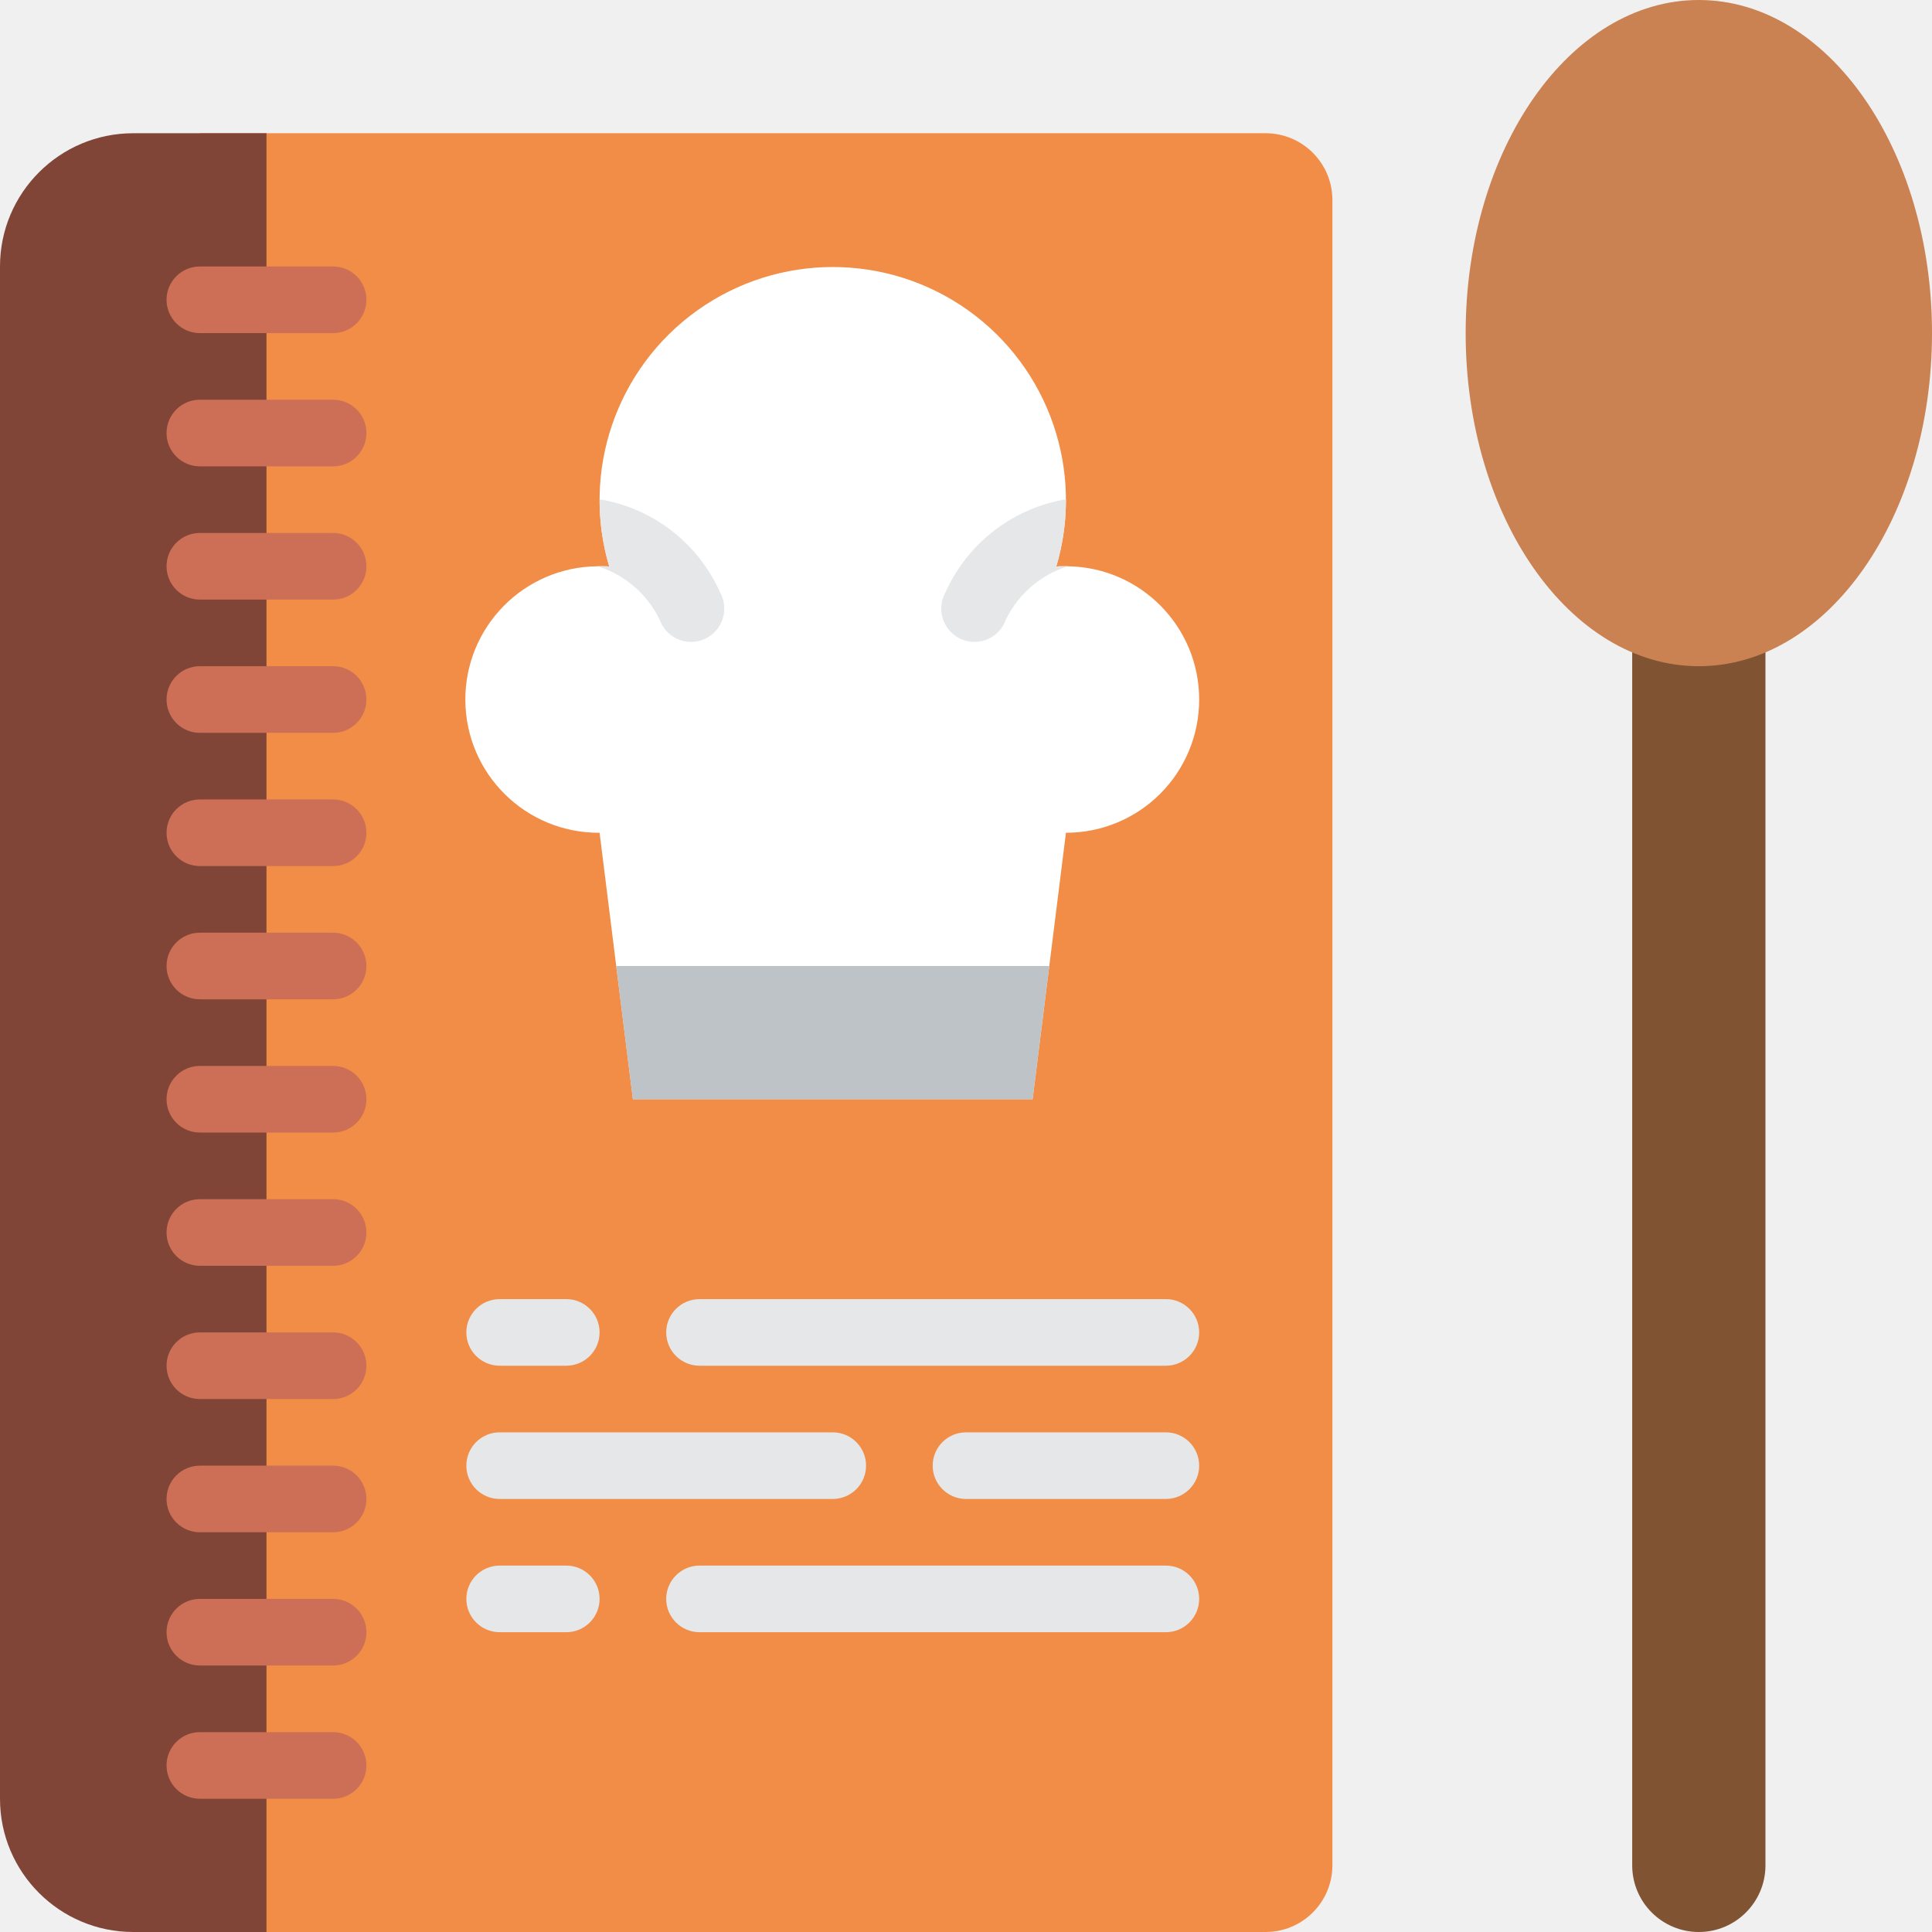
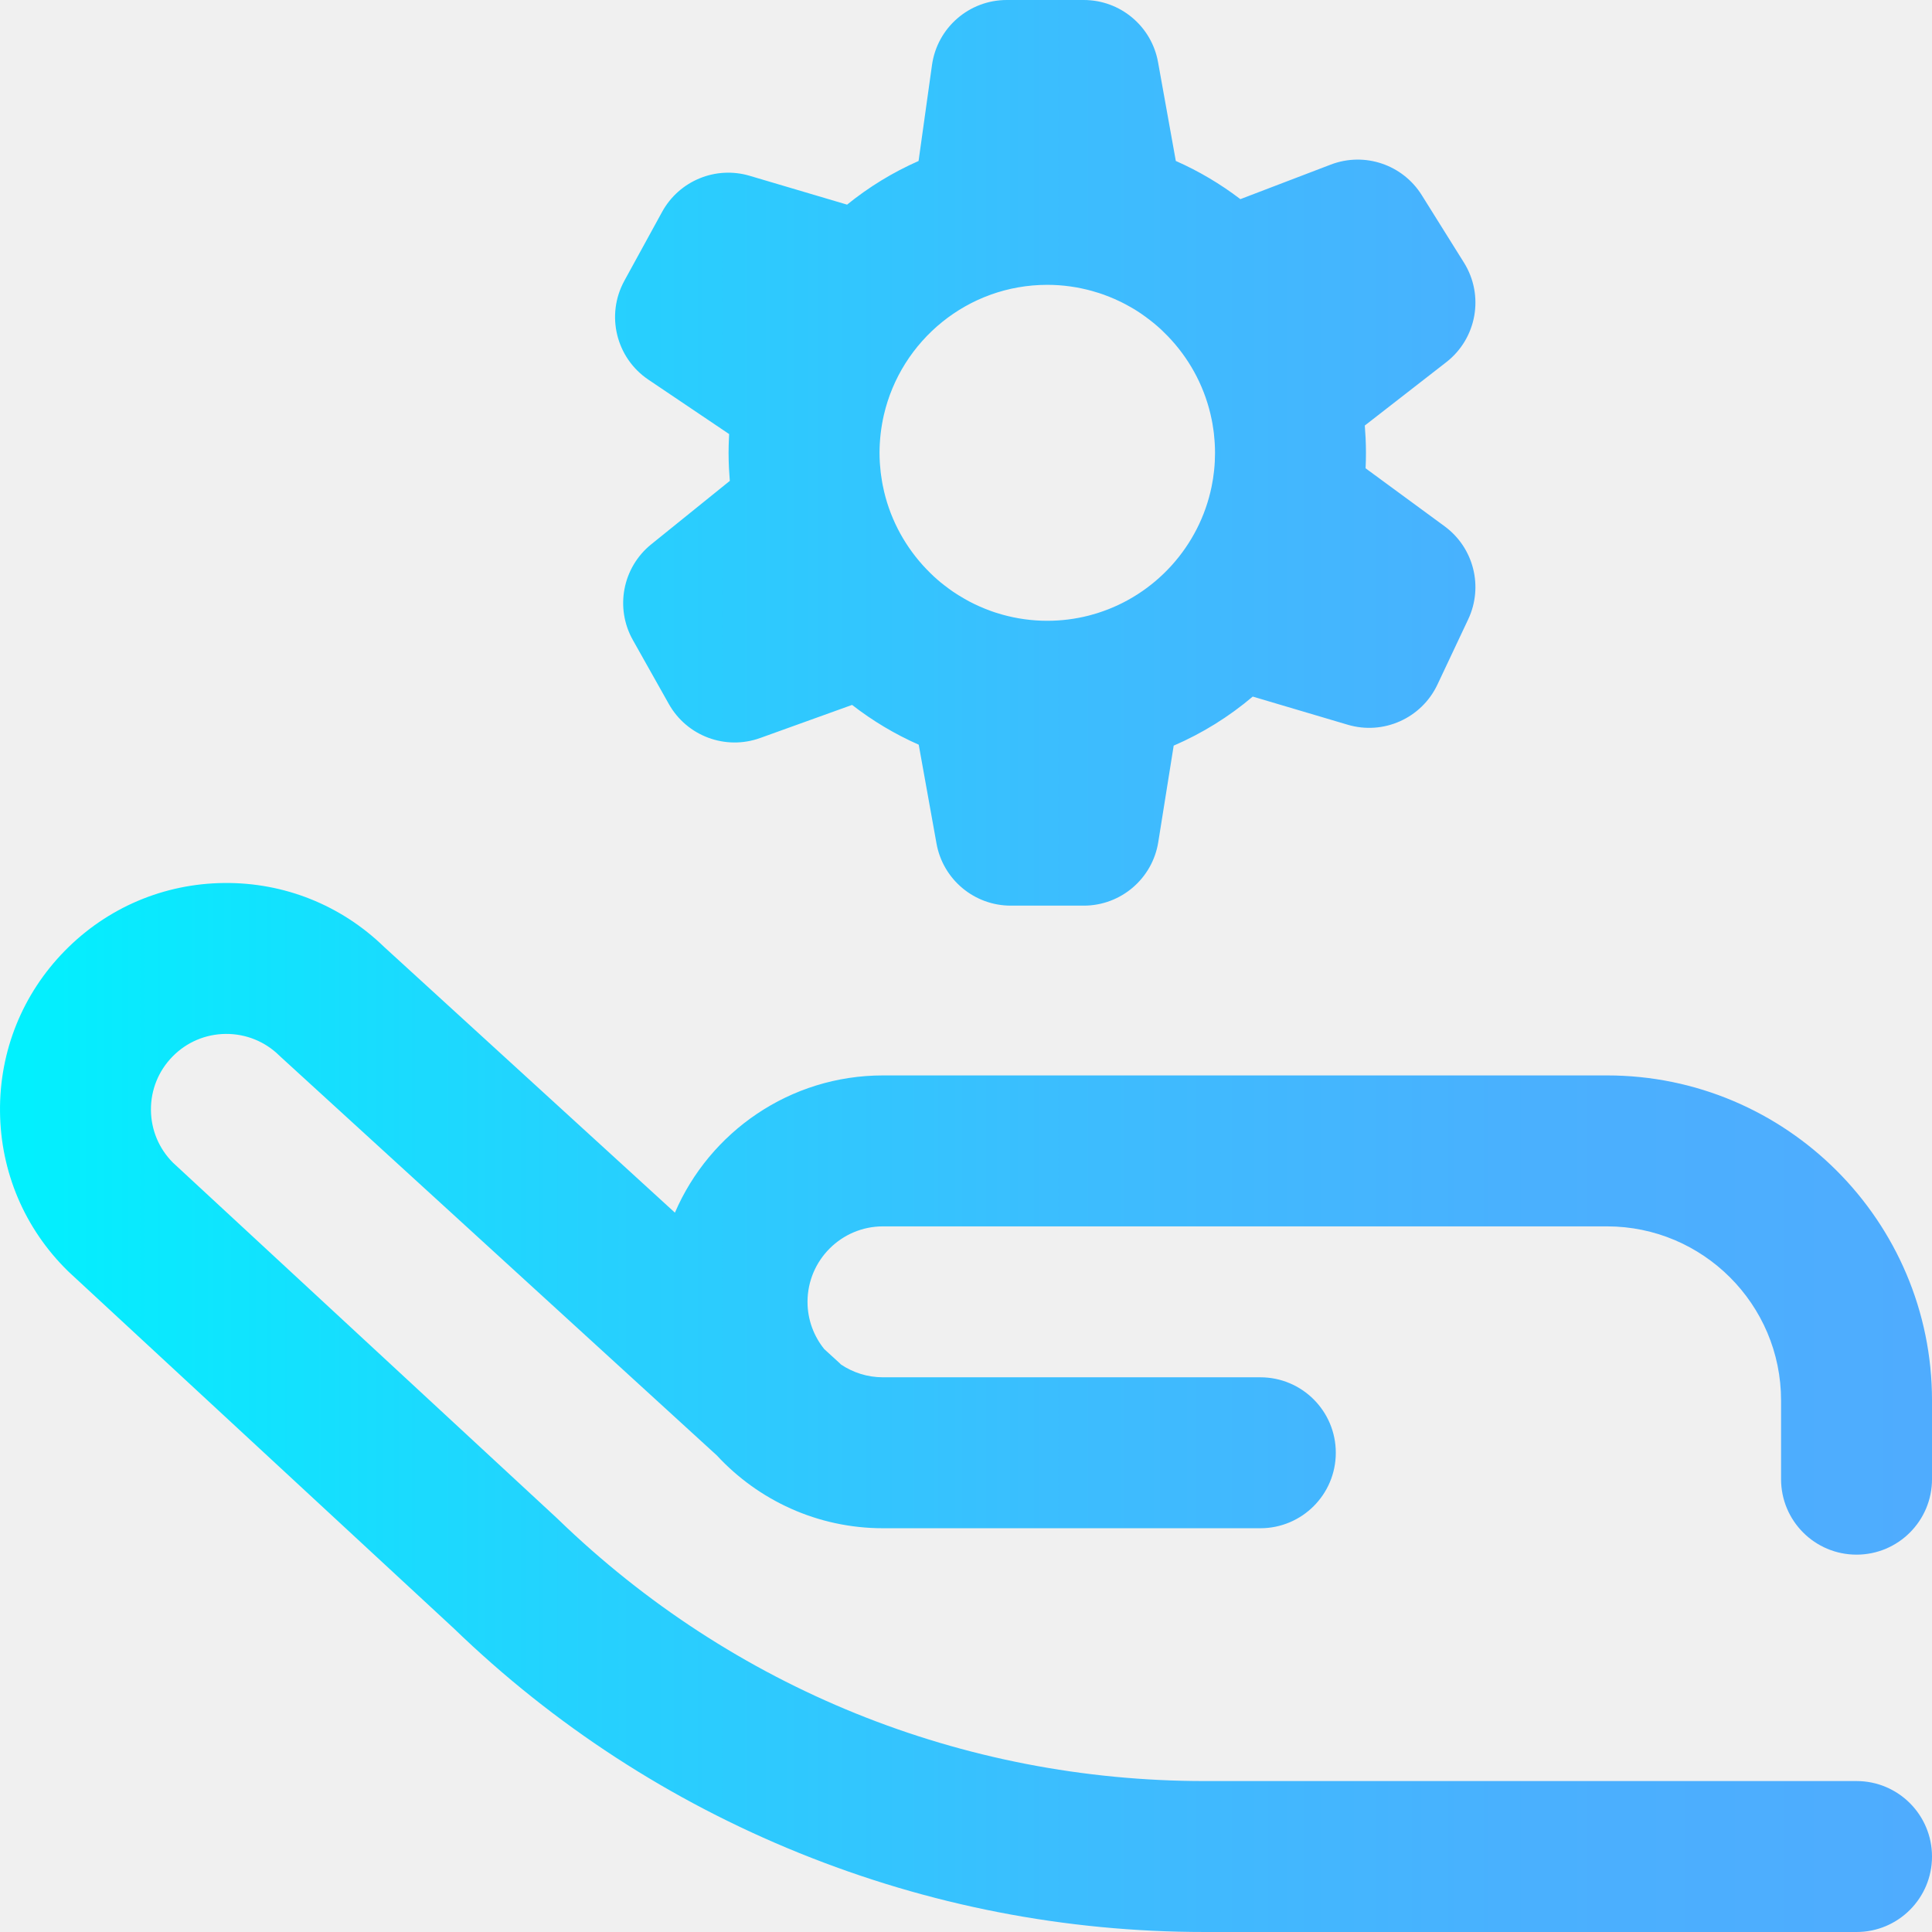
<svg xmlns="http://www.w3.org/2000/svg" height="512pt" viewBox="0 0 512 512" width="512pt">
-   <path d="m467.863 141.242v353.102c0 9.75-7.906 17.656-17.656 17.656s-17.656-7.906-17.656-17.656v-353.102zm0 0" fill="#805333" />
-   <path d="m335.449 35.309h-282.484v476.691h282.484c9.738-.027 17.625-7.918 17.652-17.656v-441.379c-.027-9.738-7.914-17.625-17.652-17.656zm-61.793 256h-105.934l-4.414-35.309h114.762zm0 0" fill="#f18d46" />
-   <path d="m70.621 35.309v476.691h-35.312c-19.5 0-35.309-15.809-35.309-35.309v-406.07c0-19.5 15.809-35.312 35.309-35.312zm0 0" fill="#804537" />
-   <g fill="#cc6f56">
-     <path d="m52.965 88.277h35.312c4.875 0 8.824-3.953 8.824-8.828s-3.949-8.828-8.824-8.828h-35.312c-4.875 0-8.828 3.953-8.828 8.828s3.953 8.828 8.828 8.828zm0 0" />
-     <path d="m88.277 105.93h-35.312c-4.875 0-8.828 3.953-8.828 8.828s3.953 8.828 8.828 8.828h35.312c4.875 0 8.824-3.953 8.824-8.828s-3.949-8.828-8.824-8.828zm0 0" />
-     <path d="m88.277 141.242h-35.312c-4.875 0-8.828 3.953-8.828 8.828s3.953 8.828 8.828 8.828h35.312c4.875 0 8.824-3.953 8.824-8.828s-3.949-8.828-8.824-8.828zm0 0" />
-     <path d="m88.277 176.551h-35.312c-4.875 0-8.828 3.953-8.828 8.828s3.953 8.828 8.828 8.828h35.312c4.875 0 8.824-3.953 8.824-8.828s-3.949-8.828-8.824-8.828zm0 0" />
-     <path d="m88.277 211.863h-35.312c-4.875 0-8.828 3.949-8.828 8.828 0 4.875 3.953 8.824 8.828 8.824h35.312c4.875 0 8.824-3.949 8.824-8.824 0-4.879-3.949-8.828-8.824-8.828zm0 0" />
-     <path d="m88.277 247.172h-35.312c-4.875 0-8.828 3.953-8.828 8.828s3.953 8.828 8.828 8.828h35.312c4.875 0 8.824-3.953 8.824-8.828s-3.949-8.828-8.824-8.828zm0 0" />
-     <path d="m88.277 282.484h-35.312c-4.875 0-8.828 3.949-8.828 8.824 0 4.879 3.953 8.828 8.828 8.828h35.312c4.875 0 8.824-3.949 8.824-8.828 0-4.875-3.949-8.824-8.824-8.824zm0 0" />
-     <path d="m88.277 317.793h-35.312c-4.875 0-8.828 3.953-8.828 8.828s3.953 8.828 8.828 8.828h35.312c4.875 0 8.824-3.953 8.824-8.828s-3.949-8.828-8.824-8.828zm0 0" />
-     <path d="m88.277 353.102h-35.312c-4.875 0-8.828 3.953-8.828 8.828s3.953 8.828 8.828 8.828h35.312c4.875 0 8.824-3.953 8.824-8.828s-3.949-8.828-8.824-8.828zm0 0" />
-     <path d="m88.277 388.414h-35.312c-4.875 0-8.828 3.953-8.828 8.828s3.953 8.828 8.828 8.828h35.312c4.875 0 8.824-3.953 8.824-8.828s-3.949-8.828-8.824-8.828zm0 0" />
-     <path d="m88.277 423.723h-35.312c-4.875 0-8.828 3.953-8.828 8.828s3.953 8.828 8.828 8.828h35.312c4.875 0 8.824-3.953 8.824-8.828s-3.949-8.828-8.824-8.828zm0 0" />
-     <path d="m88.277 459.035h-35.312c-4.875 0-8.828 3.953-8.828 8.828s3.953 8.828 8.828 8.828h35.312c4.875 0 8.824-3.953 8.824-8.828s-3.949-8.828-8.824-8.828zm0 0" />
-   </g>
-   <path d="m317.793 185.379c.012 9.367-3.703 18.355-10.328 24.98s-15.613 10.344-24.98 10.332l-4.414 35.309h-114.762l-4.41-35.309c-19.504.145-35.43-15.547-35.578-35.047-.145-19.5 15.547-35.43 35.047-35.574h1.766c.441-.016.887.012 1.324.086-7.516-25.293 1.855-52.566 23.336-67.898 21.477-15.328 50.316-15.328 71.793 0 21.48 15.332 30.852 42.605 23.336 67.898.438-.074.883-.102 1.324-.086h1.855c19.258.336 34.695 16.047 34.691 35.309zm0 0" fill="#fff" />
-   <path d="m278.07 256-4.414 35.309h-105.934l-4.414-35.309zm0 0" fill="#bdc3c7" />
-   <path d="m132.414 361.93h17.656c4.875 0 8.828-3.949 8.828-8.828 0-4.875-3.953-8.824-8.828-8.824h-17.656c-4.875 0-8.828 3.949-8.828 8.824 0 4.879 3.953 8.828 8.828 8.828zm0 0" fill="#e6e7e8" />
-   <path d="m185.379 361.93h123.586c4.875 0 8.828-3.949 8.828-8.828 0-4.875-3.953-8.824-8.828-8.824h-123.586c-4.875 0-8.828 3.949-8.828 8.824 0 4.879 3.953 8.828 8.828 8.828zm0 0" fill="#e6e7e8" />
-   <path d="m150.07 414.898h-17.656c-4.875 0-8.828 3.949-8.828 8.824s3.953 8.828 8.828 8.828h17.656c4.875 0 8.828-3.953 8.828-8.828s-3.953-8.824-8.828-8.824zm0 0" fill="#e6e7e8" />
-   <path d="m308.965 414.898h-123.586c-4.875 0-8.828 3.949-8.828 8.824s3.953 8.828 8.828 8.828h123.586c4.875 0 8.828-3.953 8.828-8.828s-3.953-8.824-8.828-8.824zm0 0" fill="#e6e7e8" />
-   <path d="m132.414 397.242h88.277c4.875 0 8.824-3.953 8.824-8.828s-3.949-8.828-8.824-8.828h-88.277c-4.875 0-8.828 3.953-8.828 8.828s3.953 8.828 8.828 8.828zm0 0" fill="#e6e7e8" />
-   <path d="m308.965 379.586h-52.965c-4.875 0-8.828 3.953-8.828 8.828s3.953 8.828 8.828 8.828h52.965c4.875 0 8.828-3.953 8.828-8.828s-3.953-8.828-8.828-8.828zm0 0" fill="#e6e7e8" />
-   <path d="m512 88.277c0-48.754-27.664-88.277-61.793-88.277-34.129 0-61.793 39.523-61.793 88.277 0 48.75 27.664 88.273 61.793 88.273 34.129 0 61.793-39.523 61.793-88.273zm0 0" fill="#cb8252" />
-   <path d="m187.32 169.047c-1.301.703-2.758 1.066-4.234 1.062-3.207-.016-6.152-1.773-7.684-4.594-3.117-7.414-9.352-13.066-17.035-15.445h1.766c.441-.016.887.012 1.324.086-1.707-5.758-2.57-11.734-2.559-17.742.355-.02.711.012 1.059.09 13.695 2.629 25.234 11.797 30.895 24.539 1.129 2.059 1.395 4.484.73 6.738-.664 2.25-2.195 4.148-4.262 5.266zm0 0" fill="#e6e7e8" />
-   <path d="m283.012 150.07c-7.684 2.379-13.918 8.031-17.035 15.445-1.531 2.82-4.477 4.578-7.68 4.594-1.48.004-2.938-.359-4.238-1.062-2.066-1.117-3.598-3.016-4.262-5.266-.66-2.254-.398-4.68.73-6.738 5.691-12.723 17.219-21.875 30.895-24.539.348-.078.707-.109 1.062-.09.008 6.008-.855 11.984-2.562 17.742.438-.074.883-.102 1.324-.086zm0 0" fill="#e6e7e8" />
+   <linearGradient id="a" gradientUnits="userSpaceOnUse" x1="-0" x2="512" y1="256" y2="256">
+     <stop offset="0" stop-color="#00f2fe" />
+     <stop offset=".021" stop-color="#03effe" />
+     <stop offset=".293" stop-color="#24d2fe" />
+     <stop offset=".554" stop-color="#3cbdfe" />
+     <stop offset=".796" stop-color="#4ab0fe" />
+     <stop offset="1" stop-color="#4facfe" />
+   </linearGradient>
+   <path d="m472 392v-20.883c0-25.43-20.691-46.117-46.125-46.117h-191.875c-11.027 0-20 8.973-20 20 0 4.738 1.664 9.094 4.434 12.527l4.059 3.707c.121.113.227.238.348.355 3.191 2.152 7.031 3.41 11.16 3.41h100c11.047 0 20 8.953 20 20s-8.953 20-20 20h-100c-17.387 0-33.062-7.441-44.031-19.297l-115.441-105.488c-.176-.16-.352-.324-.52-.488-3.812-3.742-8.867-5.77-14.195-5.727-5.344.051-10.348 2.18-14.086 5.992-3.742 3.812-5.777 8.855-5.727 14.195.047 5.262 2.113 10.191 5.816 13.914l101.77 94.227c.109.102.219.203.324.309 46.203 44.73 107.062 69.363 171.367 69.363h172.723c11.047 0 20 8.953 20 20s-8.953 20-20 20h-172.723c-37 0-73.148-7.039-107.445-20.922-34.223-13.852-65.035-33.887-91.582-59.547l-101.855-94.305c-.141-.133-.281-.266-.422-.402-11.438-11.227-17.82-26.234-17.969-42.262-.152-16.023 5.949-31.148 17.172-42.586 11.227-11.441 26.234-17.824 42.262-17.973 15.871-.148 30.902 5.848 42.309 16.898l77.113 70.465c9.191-21.367 30.445-36.367 55.141-36.367h191.875c47.488 0 86.125 38.633 86.125 86.117v20.883c0 11.047-8.953 20-20 20s-20-8.953-20-20zm-306.539-317.594 10.004-18.254c4.523-8.254 14.195-12.238 23.219-9.562l25.801 7.641c5.789-4.688 12.148-8.57 18.945-11.57l3.559-25.43c1.383-9.879 9.832-17.23 19.805-17.23h20.414c9.68 0 17.969 6.934 19.684 16.461l4.711 26.191c6.074 2.684 11.816 6.082 17.109 10.121l23.957-9.156c8.93-3.414 19.027-.027 24.098 8.074l11.191 17.895c5.438 8.695 3.418 20.098-4.68 26.395l-21.594 16.789c.051.586.074 1.172.113 1.758.031.492.074.988.098 1.484.062 1.328.098 2.66.098 3.988 0 1.367-.031 2.734-.098 4.102l20.938 15.367c7.715 5.66 10.336 15.996 6.258 24.648l-8.152 17.293c-4.207 8.934-14.305 13.453-23.77 10.652l-25.18-7.461c-6.324 5.359-13.363 9.727-20.949 13l-4.086 25.559c-1.551 9.703-9.922 16.844-19.75 16.844h-19.336c-9.68 0-17.973-6.934-19.684-16.461l-4.711-26.191c-6.289-2.777-12.219-6.316-17.66-10.543l-24.359 8.77c-9.188 3.309-19.422-.504-24.207-9.016l-9.531-16.949c-4.789-8.512-2.73-19.23 4.867-25.367l20.824-16.809c-.055-.609-.082-1.219-.121-1.832-.035-.523-.082-1.047-.105-1.578-.062-1.34-.102-2.684-.102-4.023 0-1.273.039-2.547.098-3.82.012-.281.02-.562.035-.844.008-.105.008-.207.016-.312l-21.402-14.418c-8.574-5.781-11.332-17.137-6.363-26.203zm100.184 88.48c3.789 1.055 7.773 1.629 11.891 1.629 3.793 0 7.469-.48 10.984-1.375.141-.035.277-.078.414-.113.551-.145 1.098-.301 1.641-.469.113-.035.223-.07.336-.105 7.539-2.383 14.211-6.73 19.426-12.438.09-.102.18-.199.27-.301 5.148-5.742 8.84-12.824 10.461-20.66.094-.457.172-.922.254-1.383.047-.27.102-.539.145-.812.102-.66.184-1.324.258-1.988.012-.086.023-.176.031-.262.16-1.531.238-3.07.238-4.609 0-.855-.027-1.707-.078-2.559-.012-.242-.039-.48-.055-.723-.043-.617-.102-1.234-.168-1.848-.031-.27-.07-.543-.105-.812-.078-.586-.172-1.172-.27-1.758-.047-.27-.094-.539-.148-.809-.117-.609-.25-1.215-.395-1.816-1.875-7.867-5.836-14.93-11.273-20.566-.449-.469-.91-.922-1.379-1.371-.207-.199-.414-.402-.625-.598-.613-.562-1.246-1.102-1.887-1.625-.285-.234-.574-.457-.867-.684-.422-.328-.848-.648-1.281-.961-.32-.23-.637-.465-.961-.684-.645-.441-1.301-.867-1.969-1.273-.352-.215-.715-.414-1.074-.617-.414-.238-.836-.473-1.258-.695-.383-.199-.762-.398-1.152-.59-.531-.262-1.074-.508-1.621-.75-.477-.211-.961-.414-1.449-.609-.535-.211-1.07-.422-1.613-.613-.355-.125-.707-.242-1.062-.359-.617-.199-1.242-.391-1.867-.562-3.789-1.055-7.777-1.633-11.898-1.633-21.09 0-38.785 14.789-43.32 34.547-.176.77-.332 1.543-.465 2.32-.008.043-.016.086-.023.129-.133.777-.242 1.555-.336 2.336-.008.066-.016.129-.023.191-.086.738-.145 1.477-.191 2.215-.008.105-.02.211-.023.312-.047.824-.074 1.648-.074 2.469 0 .852.031 1.703.078 2.555.016.234.039.465.055.699.047.625.102 1.25.172 1.875.031.258.066.516.102.773.078.605.172 1.207.277 1.809.043.25.086.504.137.754.121.633.258 1.258.406 1.883 1.871 7.828 5.809 14.855 11.207 20.477.391.406.785.805 1.188 1.195.277.266.551.535.832.793.586.535 1.184 1.059 1.793 1.562.324.266.664.523.996.781.367.289.738.57 1.117.844.367.27.734.535 1.113.793.453.309.914.605 1.379.898.555.348 1.117.684 1.688 1.008.383.223.77.438 1.16.645.406.215.812.426 1.227.629.477.238.965.457 1.453.676.52.234 1.047.457 1.578.672.547.219 1.098.434 1.656.629.352.125.707.246 1.062.363.625.203 1.254.395 1.891.57zm0 0" fill="url(#a)" />
</svg>
